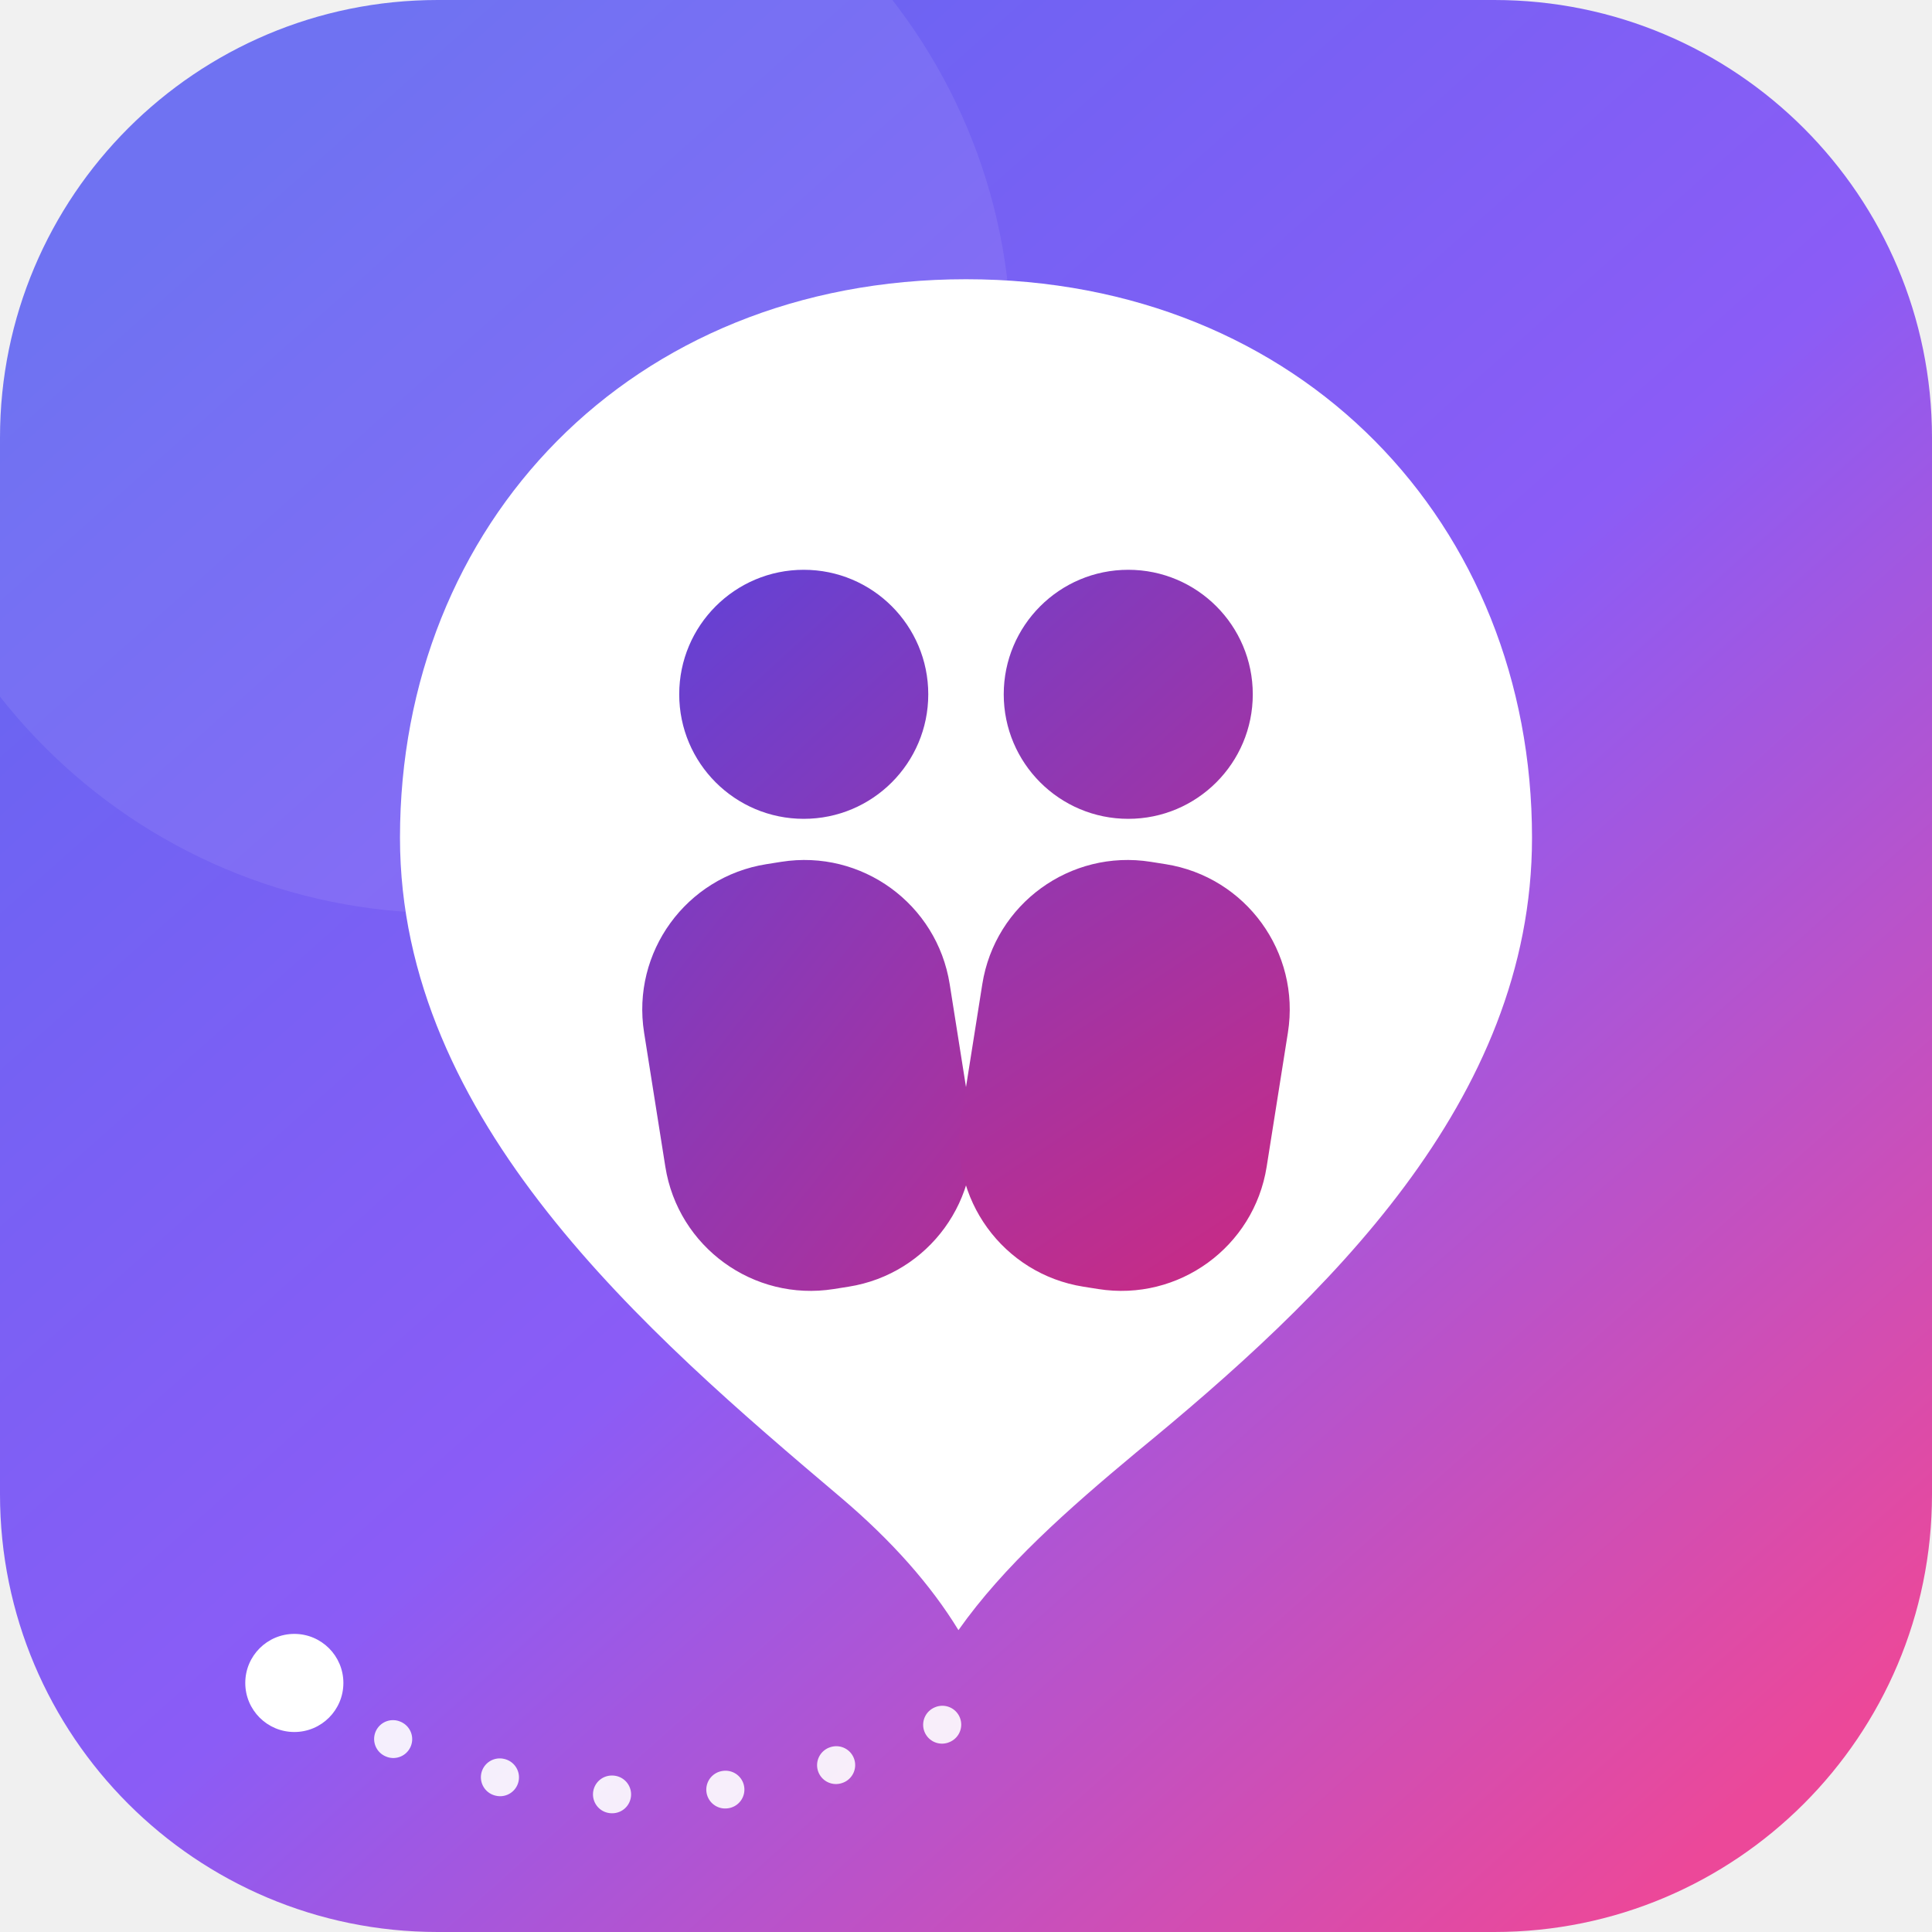
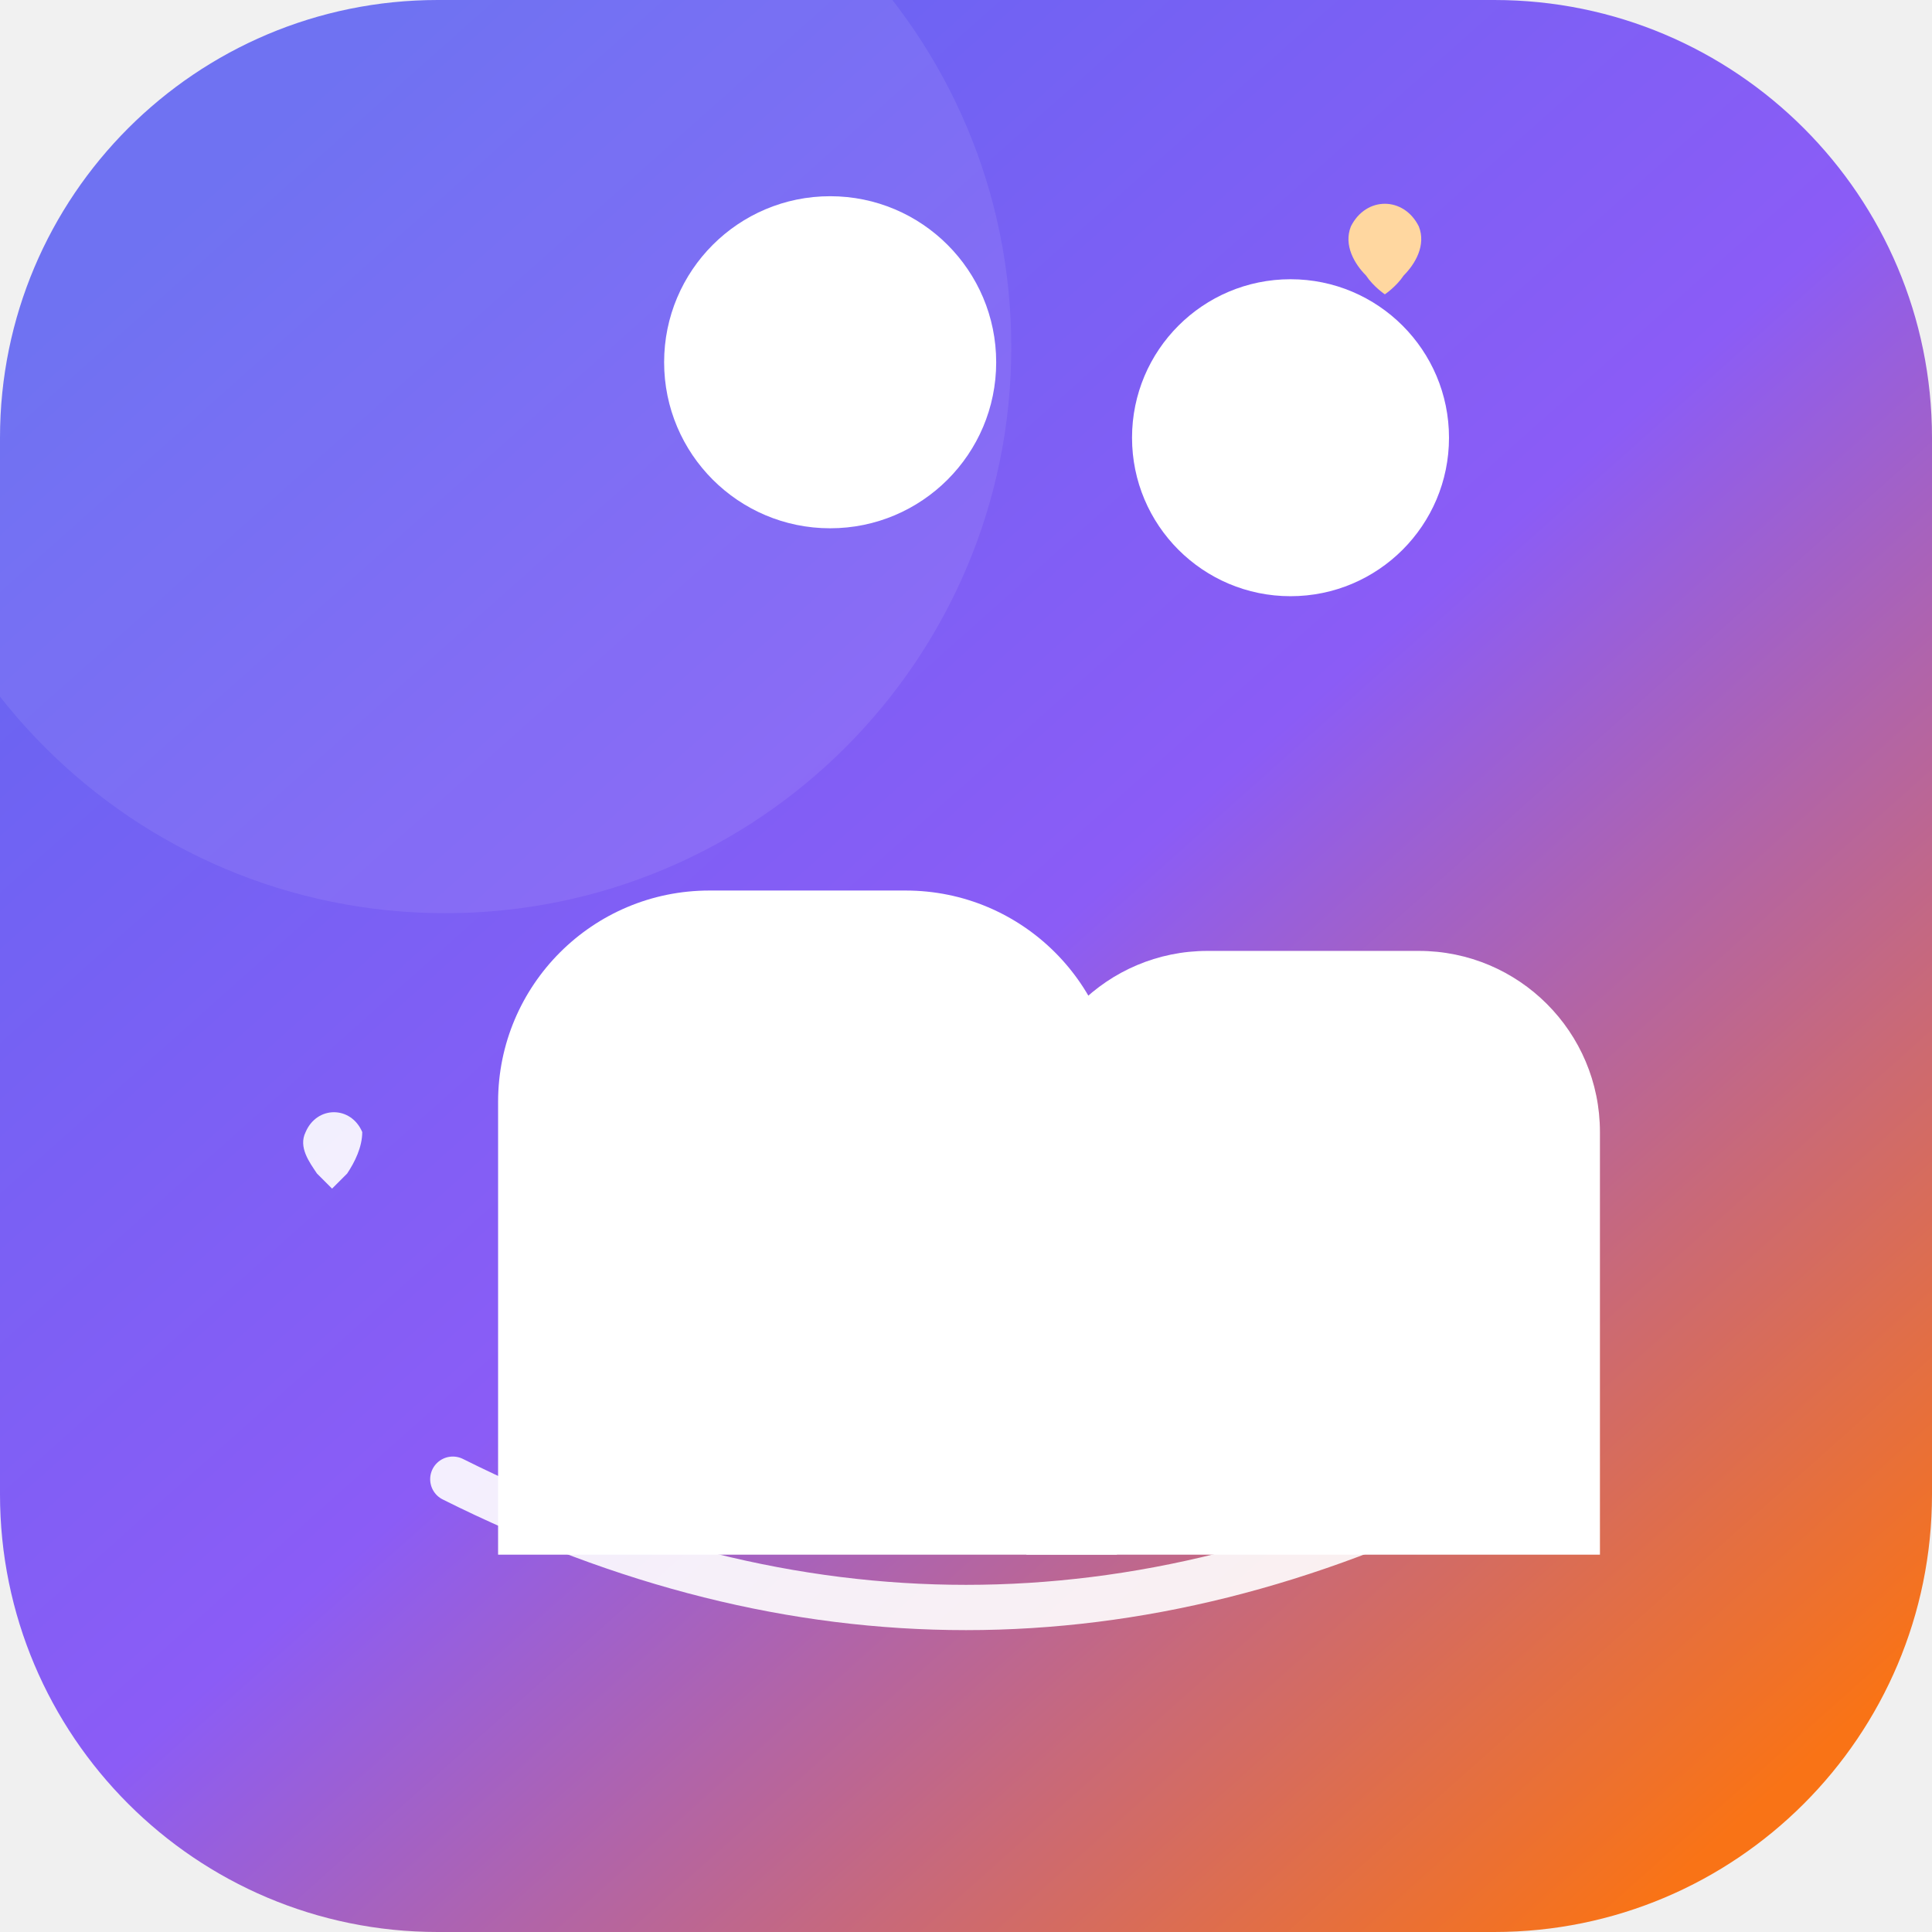
<svg xmlns="http://www.w3.org/2000/svg" width="512" height="512" viewBox="0 0 512 512" fill="none">
  <defs>
-     <linearGradient id="rbTile" x1="64" y1="40" x2="460" y2="484" gradientUnits="userSpaceOnUse">
+     <linearGradient id="sbTile" x1="64" y1="40" x2="460" y2="484" gradientUnits="userSpaceOnUse">
      <stop stop-color="#6366F1" />
-       <stop offset="0.52" stop-color="#8B5CF6" />
-       <stop offset="1" stop-color="#EC4899" />
+       <stop offset="0.5" stop-color="#8B5CF6" />
+       <stop offset="1" stop-color="#F97316" />
    </linearGradient>
-     <linearGradient id="rbInner" x1="150" y1="120" x2="370" y2="360" gradientUnits="userSpaceOnUse">
+     <linearGradient id="sbInner" x1="150" y1="120" x2="404" y2="380" gradientUnits="userSpaceOnUse">
      <stop stop-color="#4F46E5" />
-       <stop offset="1" stop-color="#DB2777" />
+       <stop offset="1" stop-color="#EA580C" />
    </linearGradient>
  </defs>
-   <rect width="512" height="512" rx="116" fill="url(#rbTile)" />
+   <rect width="512" height="512" rx="116" fill="url(#sbTile)" />
  <circle cx="118" cy="92" r="150" fill="#FFFFFF" opacity="0.08" />
-   <path d="M78 446 Q158 500 252 456" stroke="#FFFFFF" stroke-width="10" stroke-linecap="round" stroke-dasharray="0.1 30" opacity="0.9" />
-   <circle cx="78" cy="446" r="13" fill="#FFFFFF" />
-   <path d="M256 74 C167 74 106 139 106 222 C106 297 171 353 223 397 Q243 414 254 432 C266 415 283 400 301 385 C351 344 406 292 406 222 C406 139 345 74 256 74 Z" fill="#FFFFFF" />
-   <circle cx="213" cy="184" r="33" fill="url(#rbInner)" />
-   <circle cx="299" cy="184" r="33" fill="url(#rbInner)" />
-   <rect x="173" y="228" width="82" height="114" rx="39" fill="url(#rbInner)" transform="rotate(-9 214 285)" />
-   <rect x="257" y="228" width="82" height="114" rx="39" fill="url(#rbInner)" transform="rotate(9 298 285)" />
+   <path d="M120 392 Q256 460 392 392" stroke="#FFFFFF" stroke-width="12" stroke-linecap="round" fill="none" opacity="0.9" />
+   <path d="M176 96 a44 44 0 1 1 88 0 a44 44 0 1 1 -88 0 Z" fill="#FFFFFF" />
+   <path d="M132 292 a56 56 0 0 1 56 -56 h52 a56 56 0 0 1 56 56 v120 h-164 Z" fill="#FFFFFF" />
+   <path d="M300 116 a42 42 0 1 1 84 0 a42 42 0 1 1 -84 0 Z" fill="#FFFFFF" />
+   <path d="M272 300 a48 48 0 0 1 48 -48 h56 a48 48 0 0 1 48 48 v112 h-152 Z" fill="#FFFFFF" />
+   <path d="M376 60 c-4 -8 -14 -8 -18 0 c-2 5 1 10 4 13 c2 3 5 5 5 5 c0 0 3 -2 5 -5 c3 -3 6 -8 4 -13 Z" fill="#FFD7A0" />
+   <path d="M96 300 c-3 -7 -12 -7 -15 0 c-2 4 1 8 3 11 c2 2 4 4 4 4 c0 0 2 -2 4 -4 c2 -3 4 -7 4 -11 Z" fill="#FFFFFF" opacity="0.9" />
</svg>
